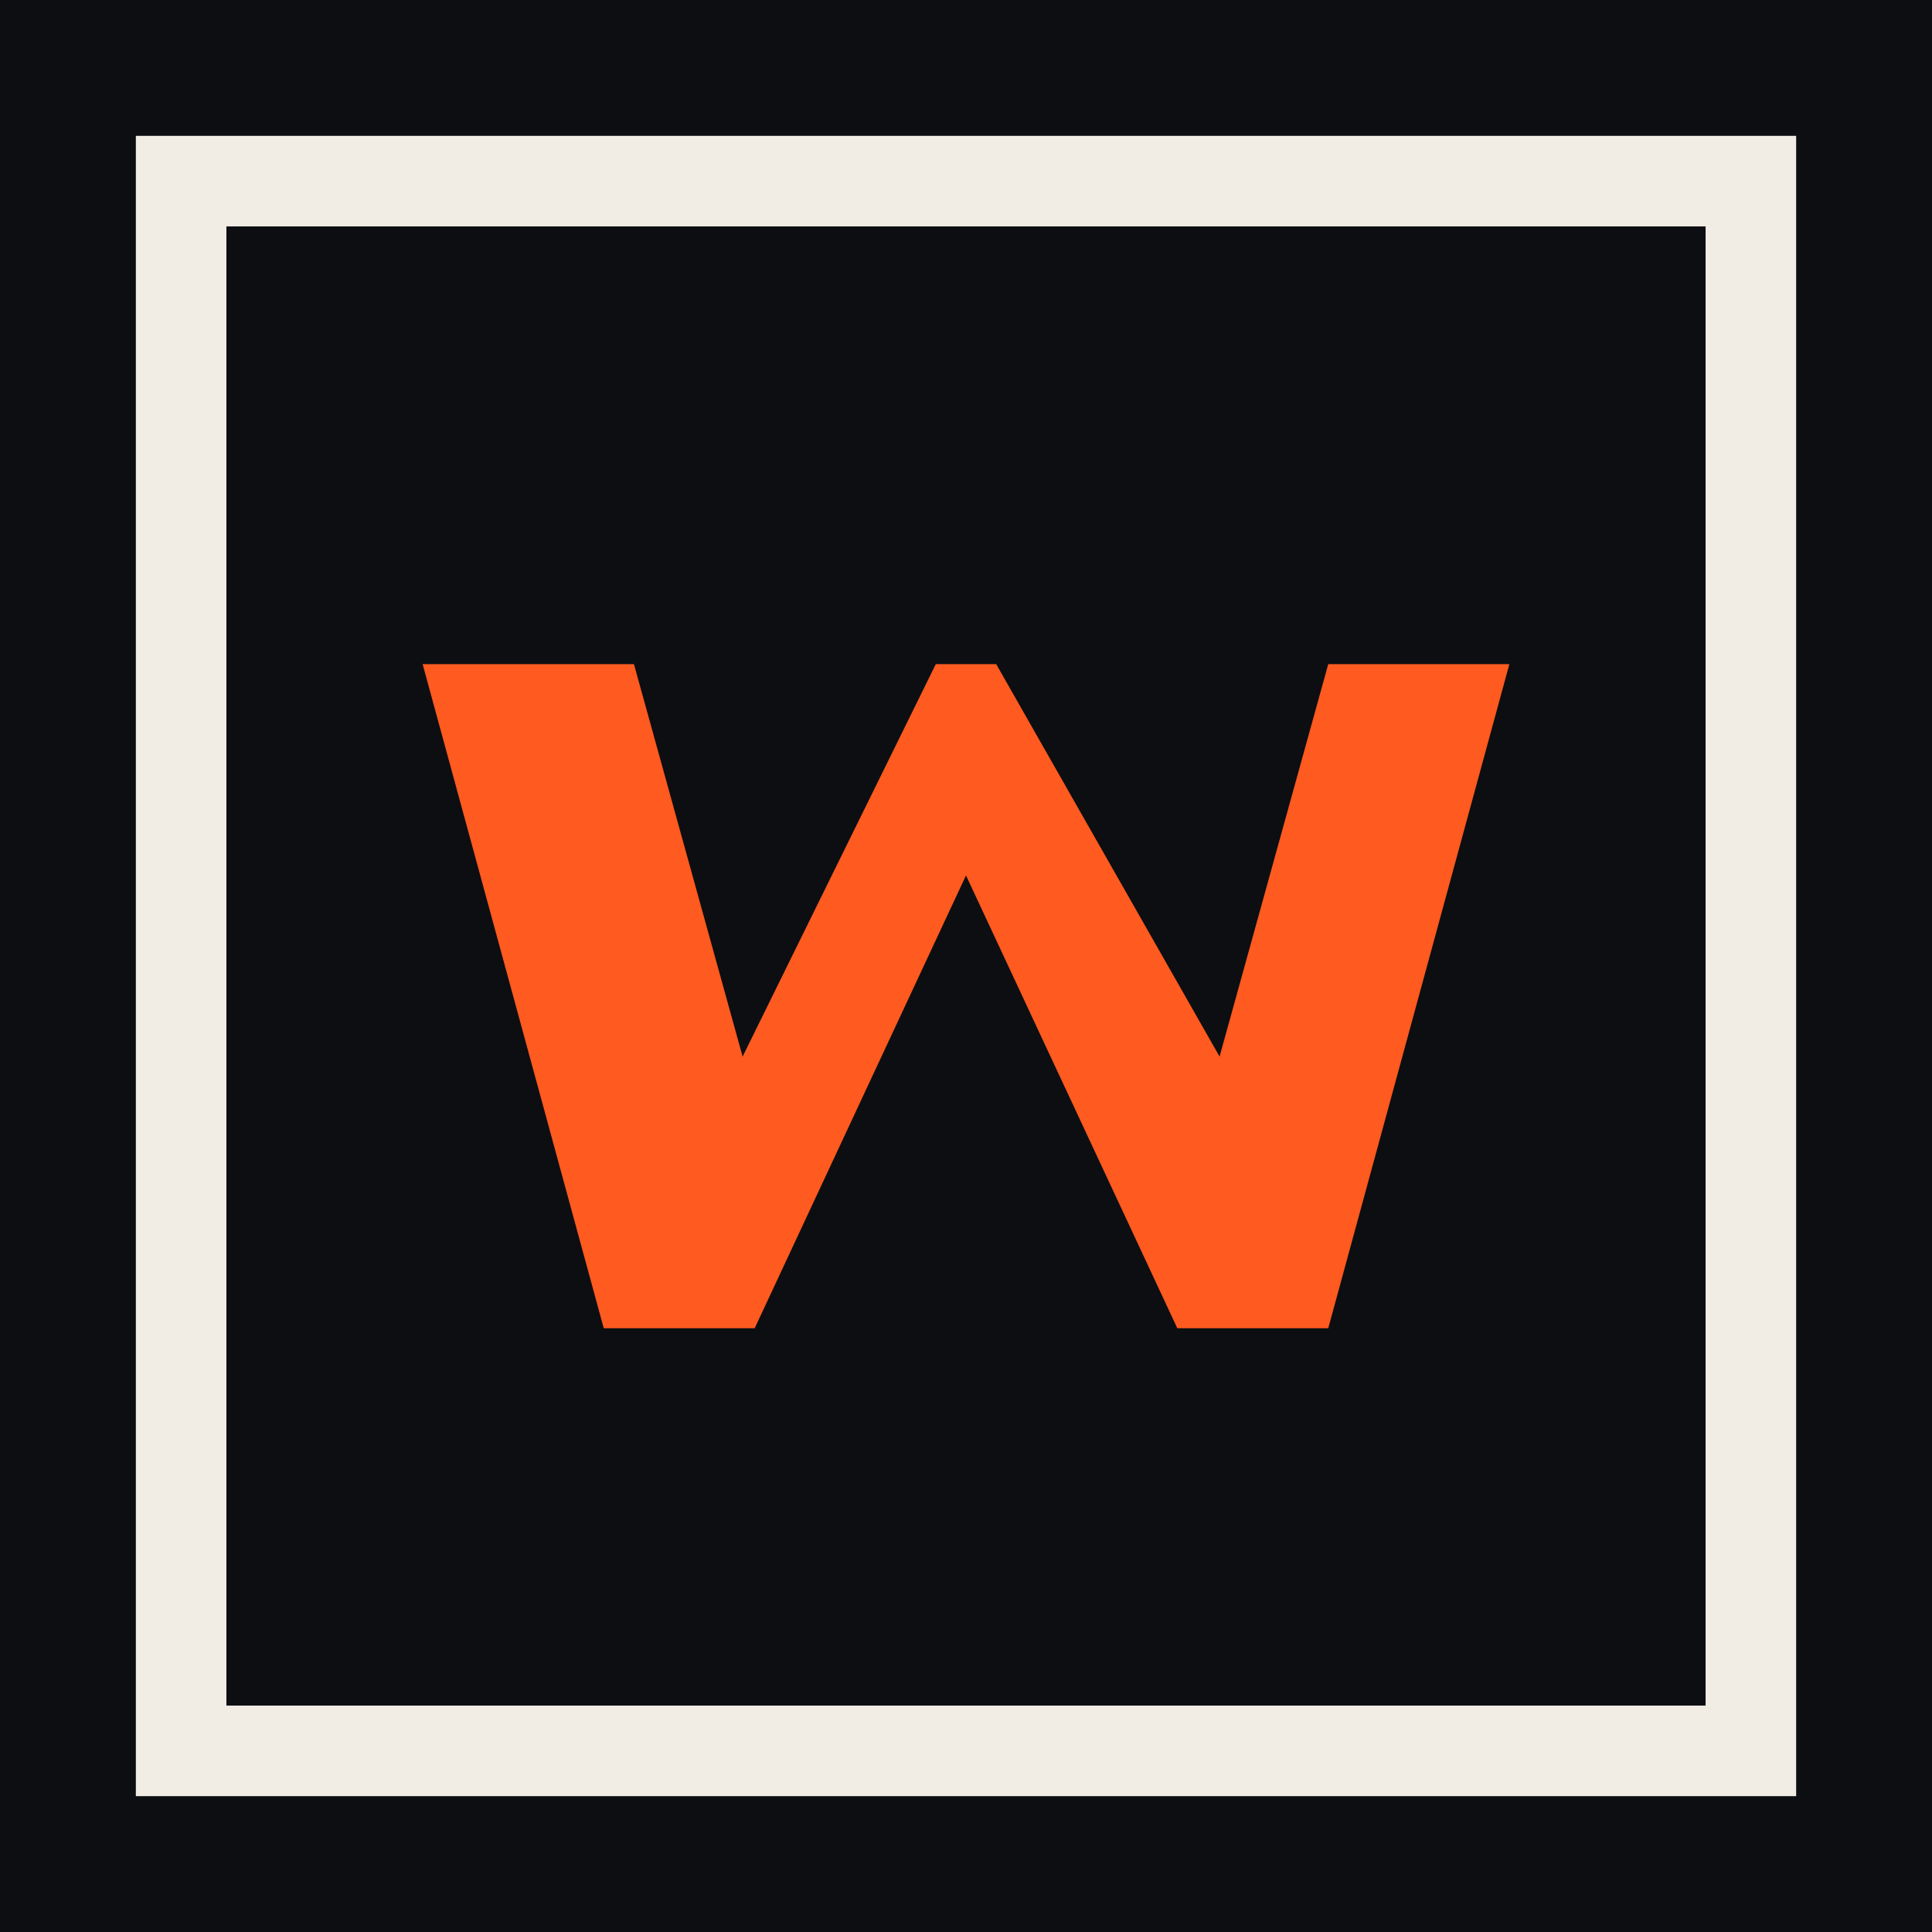
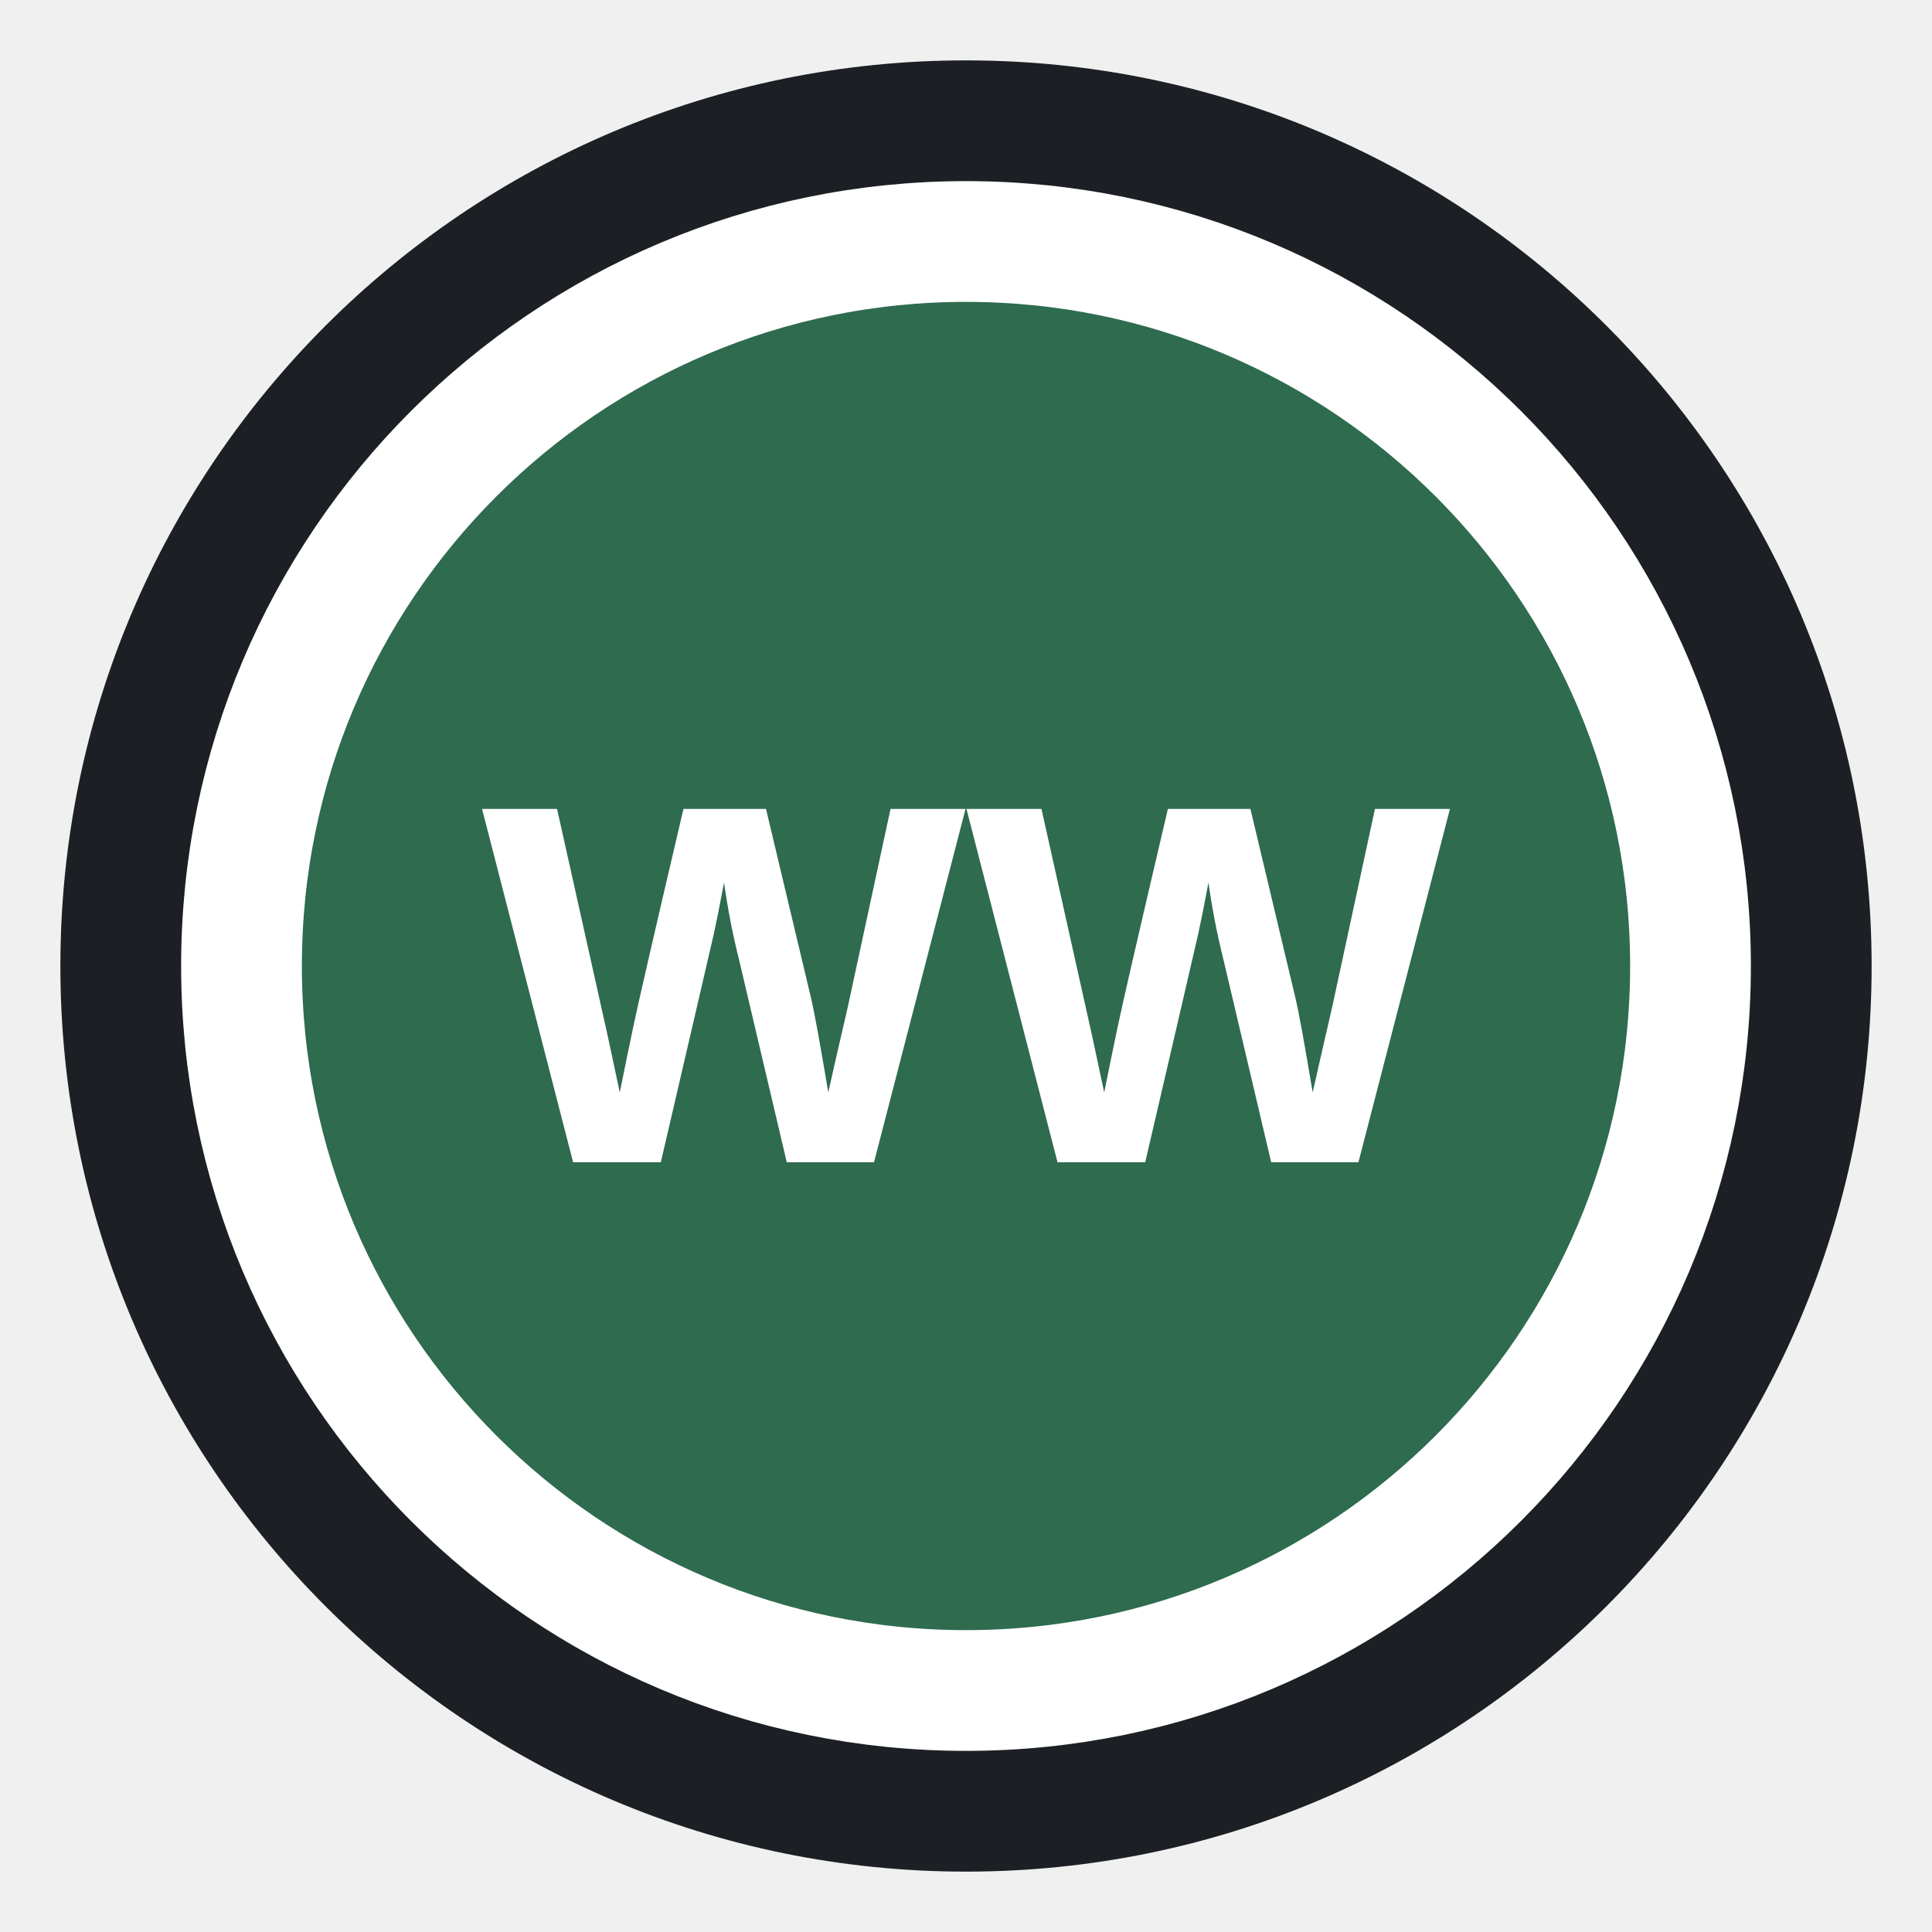
<svg xmlns="http://www.w3.org/2000/svg" viewBox="0 0 64 64">
-   <rect width="64" height="64" fill="#0d0e11" />
-   <rect x="6" y="6" width="52" height="52" fill="none" stroke="#f2ede4" stroke-width="3" />
-   <path d="M14 22 20 44h5l7-15 7 15h5l6-22h-6l-3.6 13L33 22h-2l-6.4 13L21 22Z" fill="#ff5a1f" />
+   <circle cx="32" cy="32" r="30" fill="#1c2024" />
+   <circle cx="32" cy="32" r="24" fill="#2e6b4f" stroke="#fff" stroke-width="4" />
+   <text x="32" y="38.5" text-anchor="middle" font-family="Arial,sans-serif" font-weight="800" font-size="17" fill="#fff">WW</text>
</svg>
